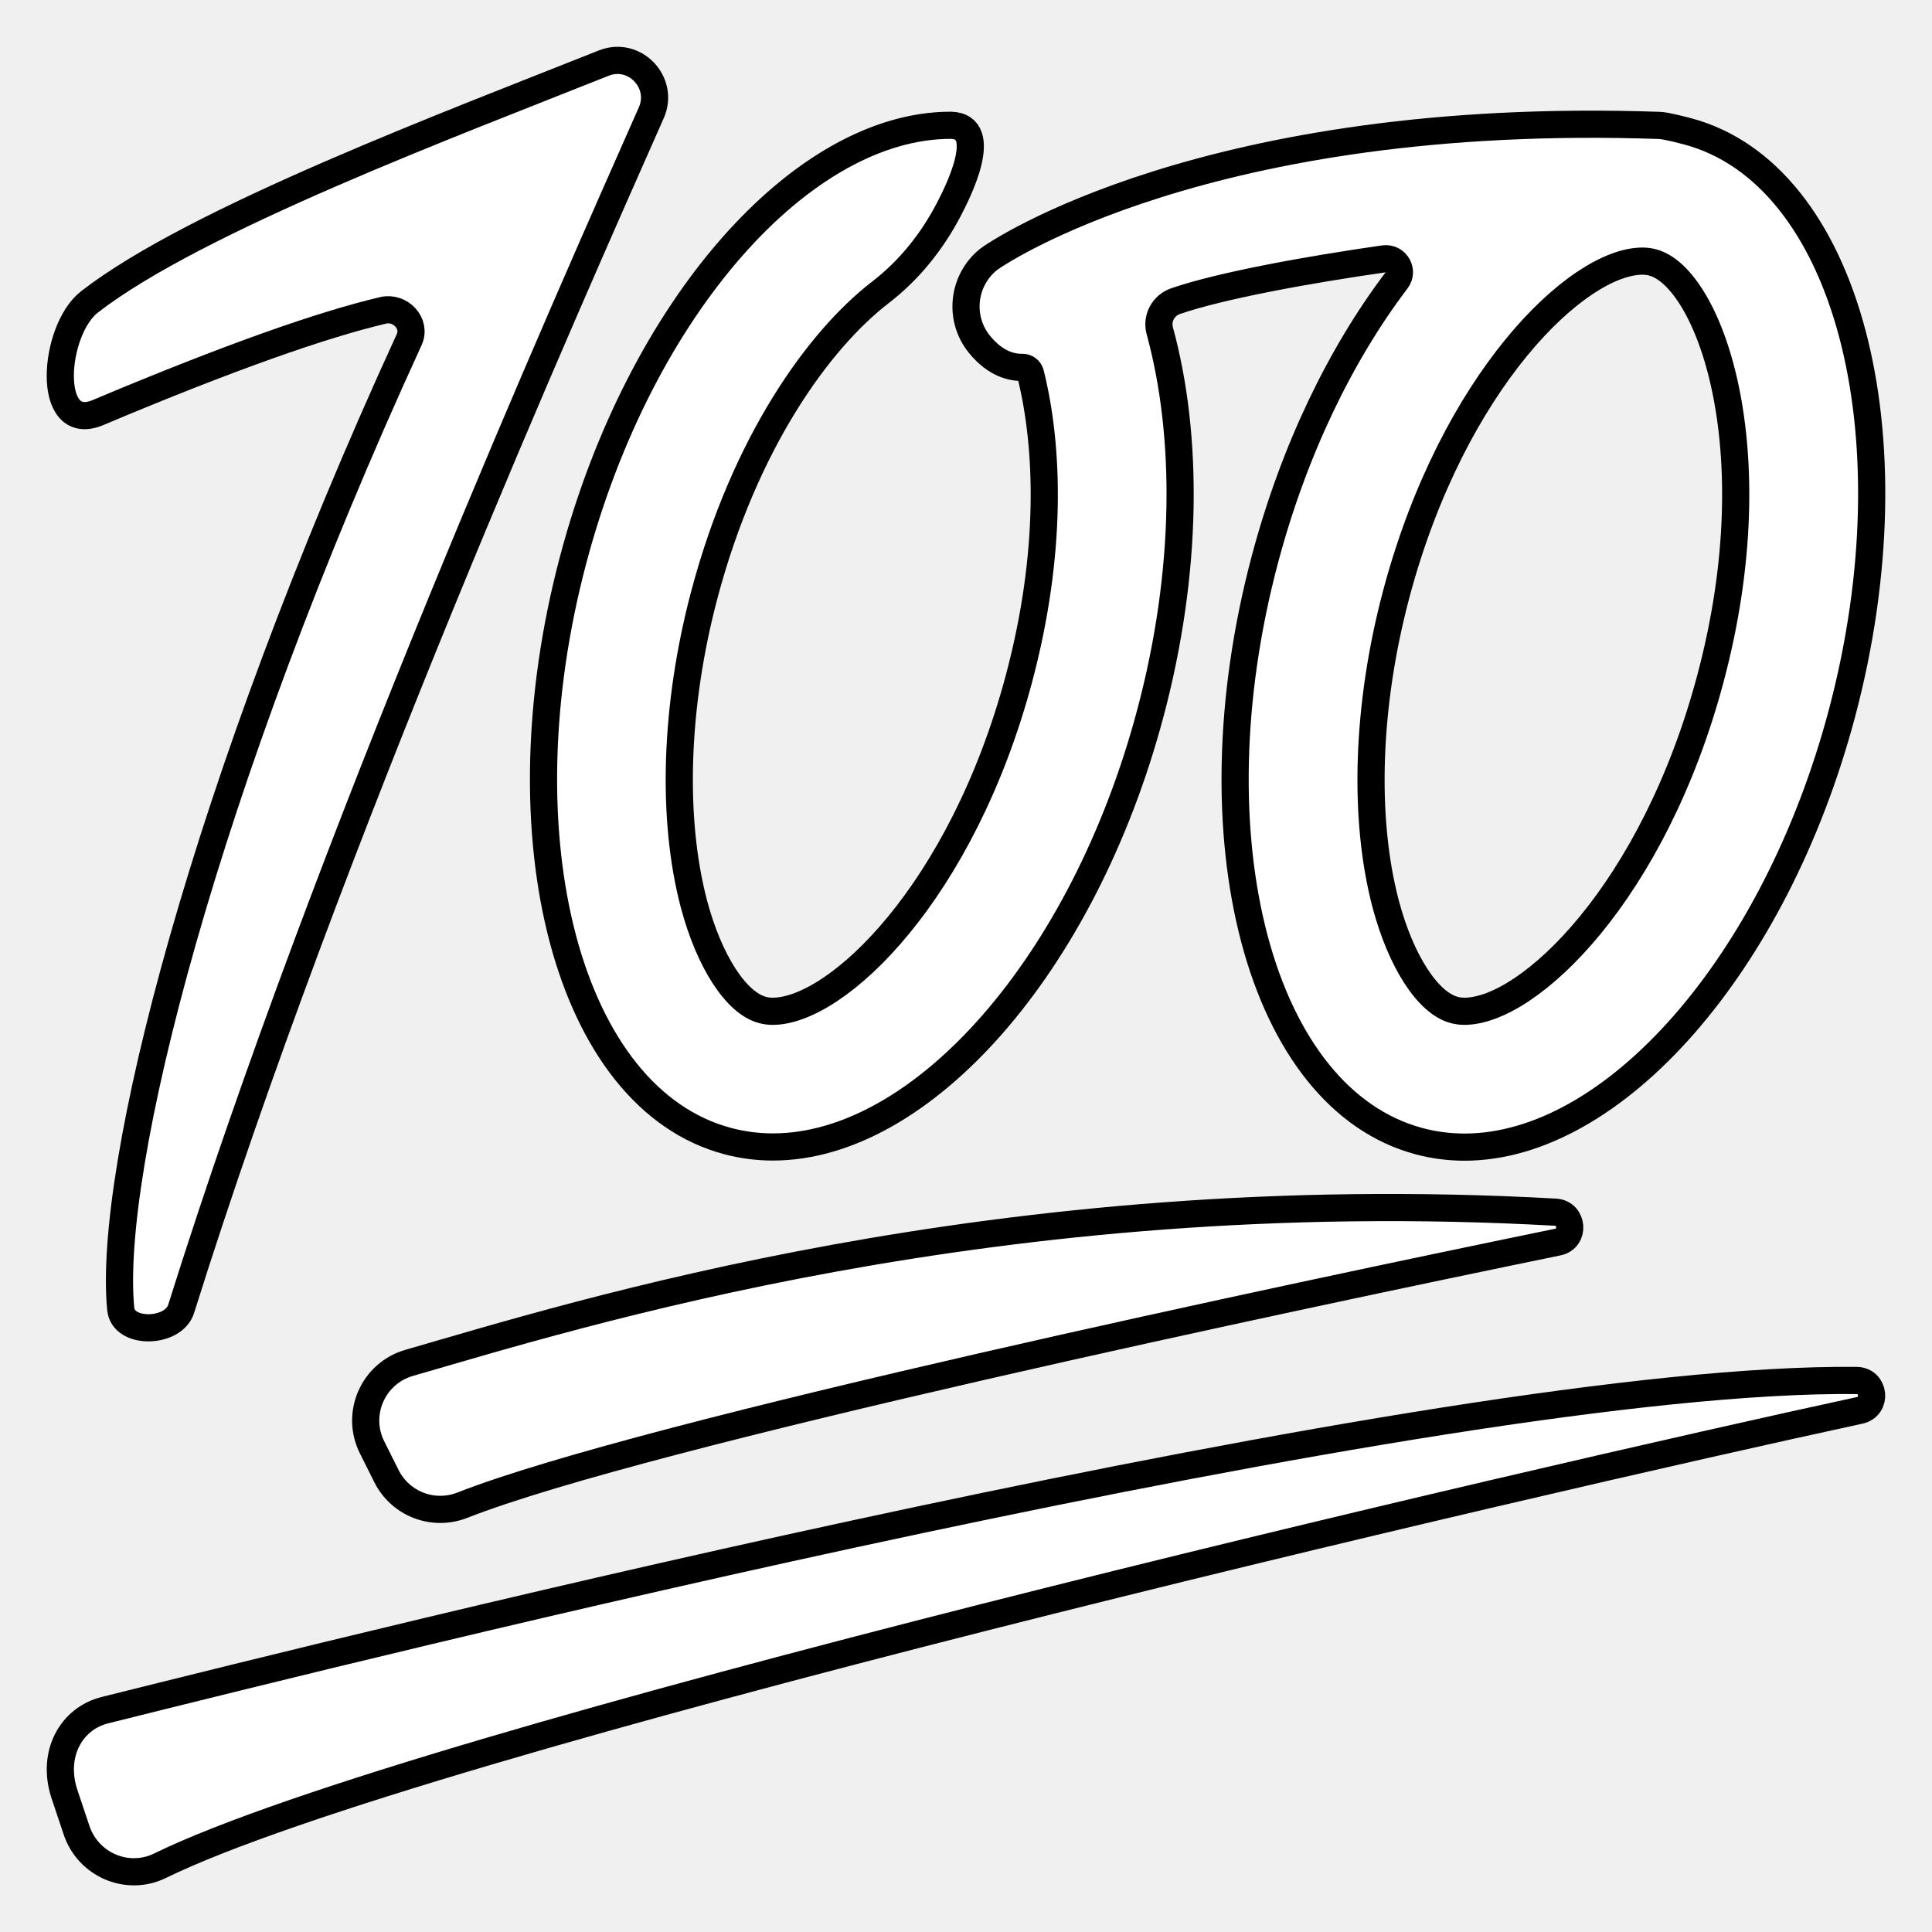
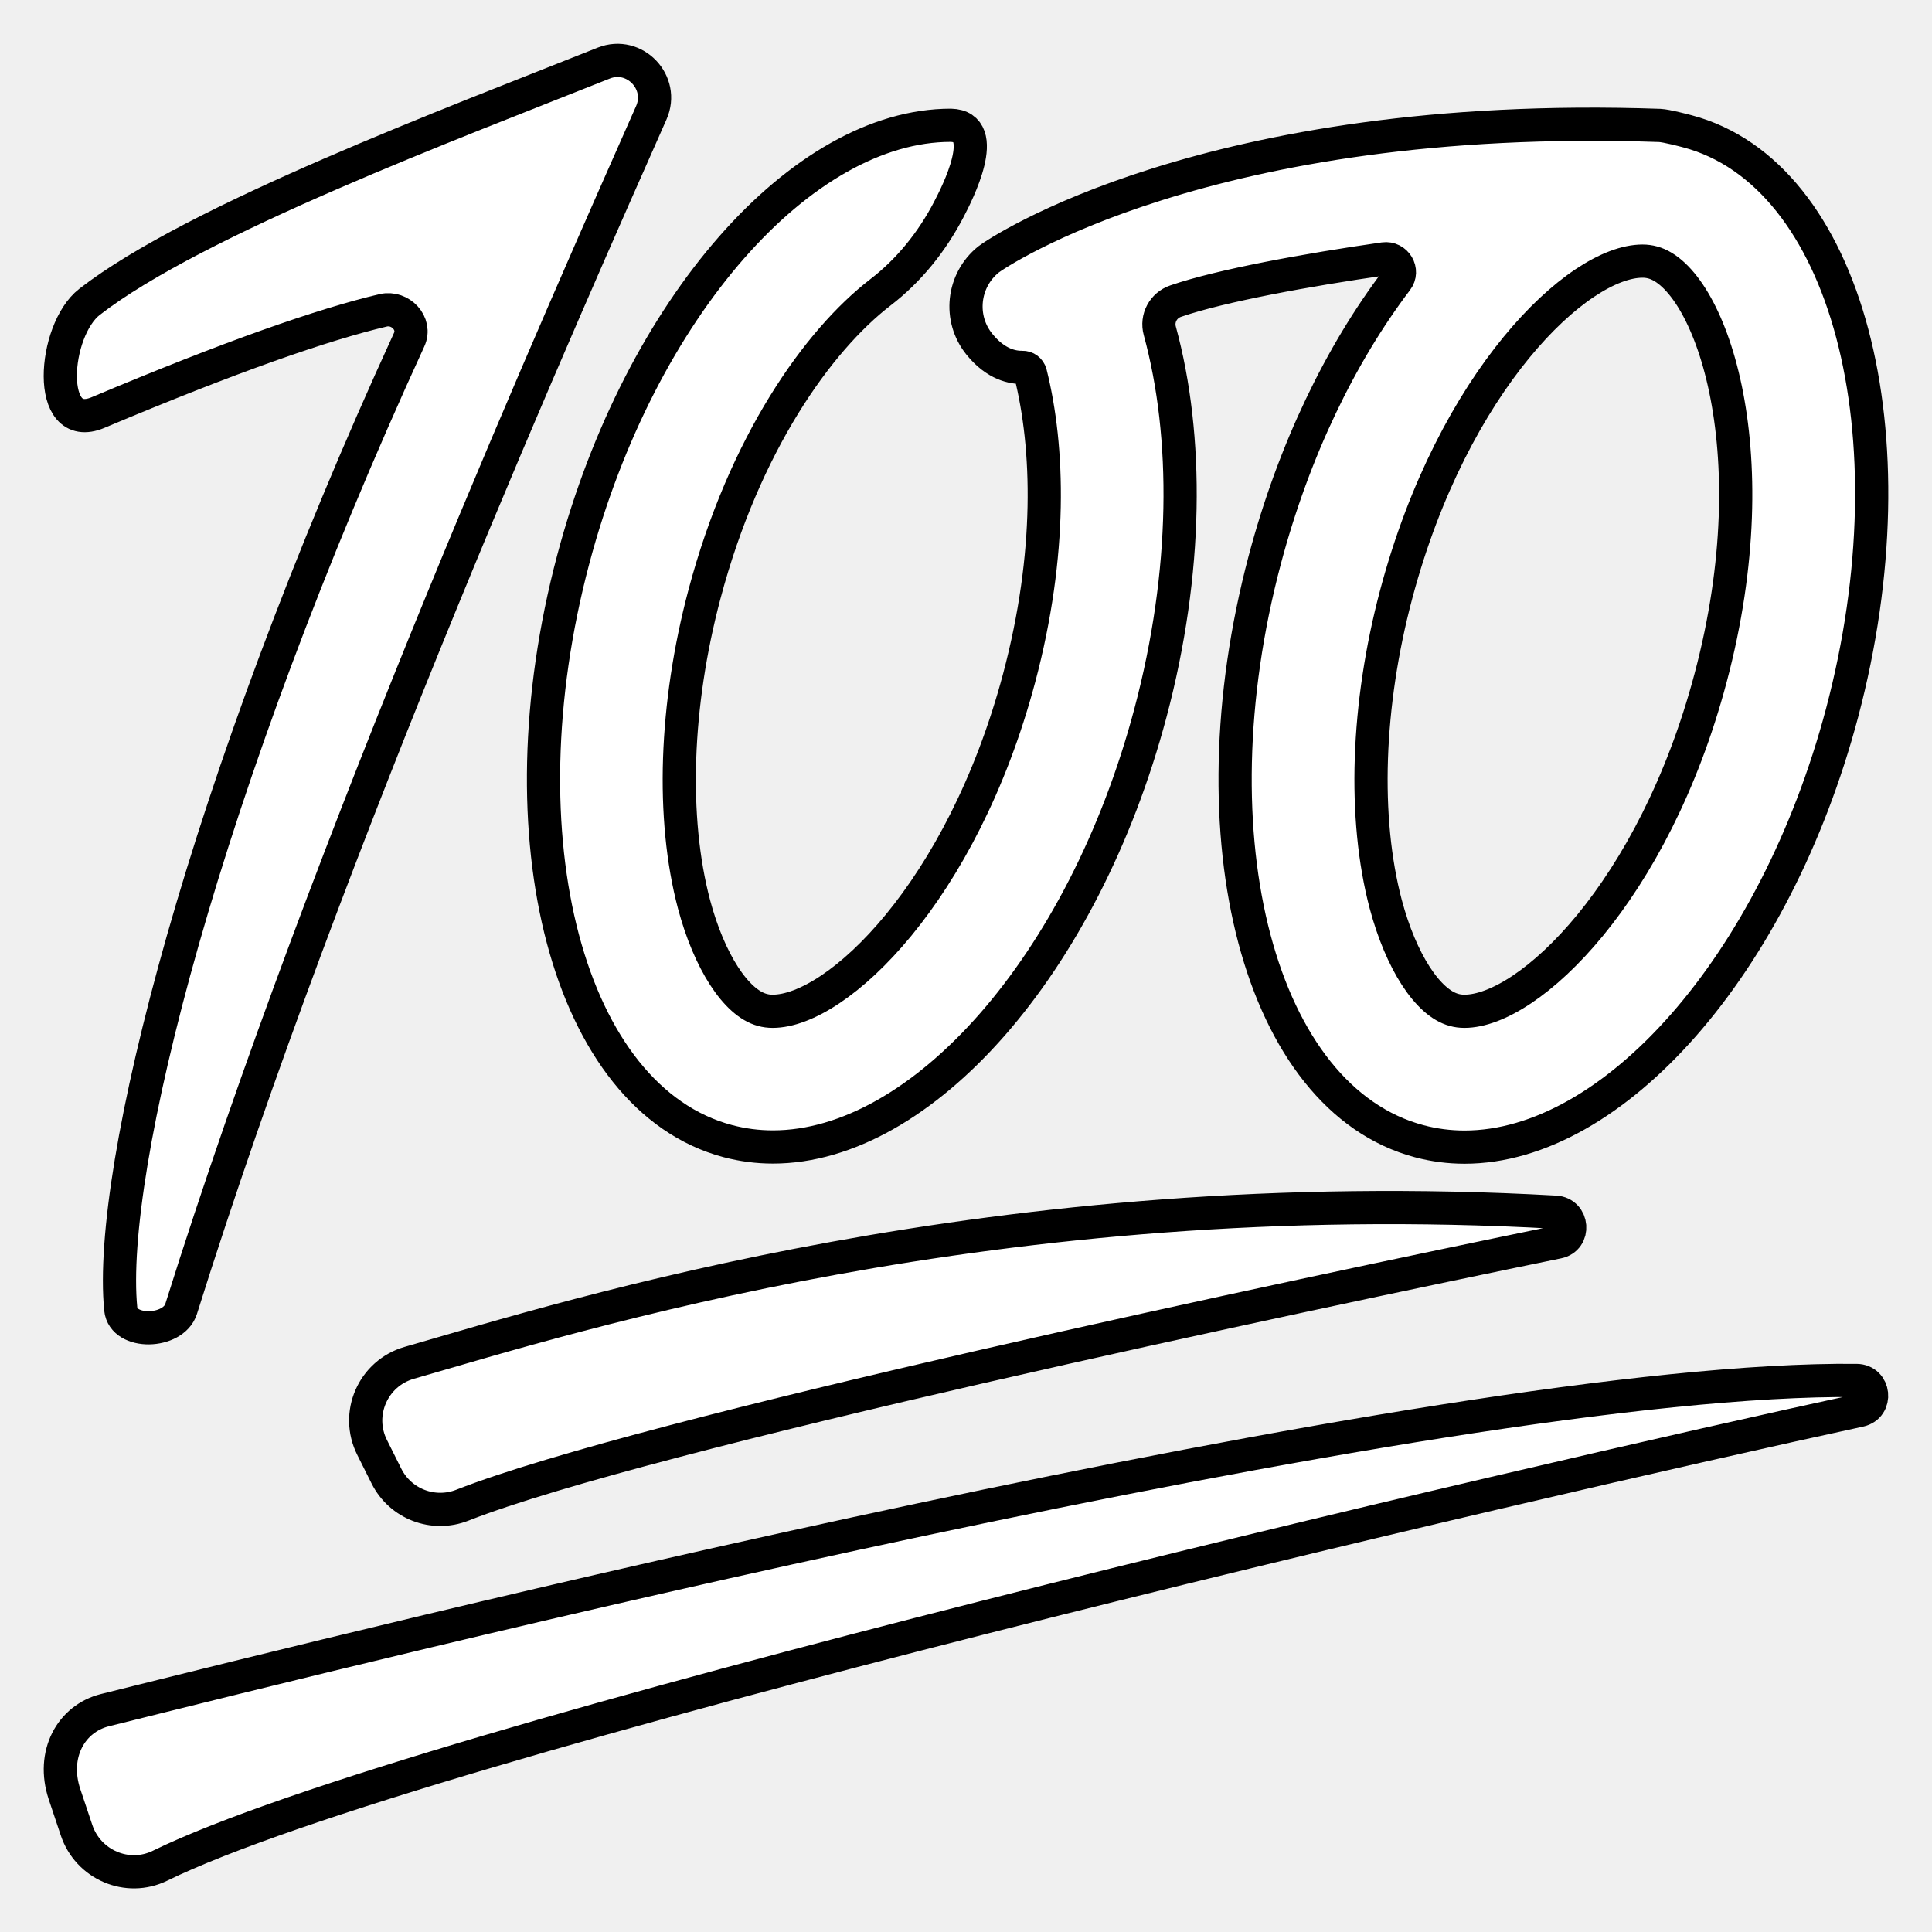
<svg xmlns="http://www.w3.org/2000/svg" version="1.1" id="_x31_" x="0px" y="0px" viewBox="0 0 128 128" style="enable-background:new 0 0 128 128;" xml:space="preserve">
  <g>
    <g>
-       <path d="M27.12,90.29c10.82-3.11,38.94-12.05,75.93-9.98c1.17,0.07,1.3,1.75,0.16,1.98    c-17.17,3.53-60.46,12.67-72.57,17.43c-1.93,0.76-4.11-0.07-5.04-1.93c-0.3-0.61-0.62-1.25-0.94-1.88    C23.53,93.68,24.71,90.98,27.12,90.29z" fill="#ffffff" stroke="#000000" stroke-width="1.8" stroke-linecap="round" stroke-linejoin="round" />
-       <path d="M6.96,113.3c17.01-4.24,88.4-22.13,116.04-21.84    c1.2,0.01,1.38,1.72,0.21,1.98c-21.5,4.65-95.62,21.85-112.61,30.17c-2.17,1.06-4.77-0.07-5.53-2.36l-0.8-2.39    C3.4,116.23,4.7,113.86,6.96,113.3z" fill="#ffffff" stroke="#000000" stroke-width="1.8" stroke-linecap="round" stroke-linejoin="round" />
-       <path d="M6.5,27.33c-3.5,1.48-2.99-5.45-0.57-7.33    C12.94,14.55,30.08,8.14,40,4.18c2.04-0.81,4.04,1.28,3.15,3.29C37.75,19.68,21.88,55.25,12,86.72c-0.51,1.62-3.83,1.71-4,0.01    c-0.9-9.2,5.5-34.57,19.11-64.23c0.49-1.06-0.58-2.2-1.72-1.94C21.4,21.5,15.28,23.63,6.5,27.33z" fill="#ffffff" stroke="#000000" stroke-width="1.8" stroke-linecap="round" stroke-linejoin="round" />
-       <path d="M111.8,8.7c-0.19-0.05-1.39-0.37-1.84-0.39    c-29.98-1.04-43.97,8.48-44.47,8.88c-1.72,1.39-1.99,3.91-0.6,5.62c1.11,1.37,2.24,1.54,2.84,1.53c0.25-0.01,0.47,0.15,0.54,0.4    c1.23,4.91,1.44,11.94-0.75,20.18C63.73,59.14,55.46,67,51.19,67c-0.24,0-0.47-0.03-0.68-0.09c-1.74-0.46-3.52-3.21-4.53-7    c-1.51-5.71-1.26-13.19,0.69-20.53c2.65-9.98,7.52-16.82,11.66-20.01c1.9-1.46,3.42-3.36,4.53-5.49c0.01-0.01,0.01-0.03,0.02-0.04    c0.5-0.96,2.83-5.48,0.11-5.54c-9.83,0-20.56,12.01-25.01,28.76c-4.91,18.48-0.33,35.73,10.23,38.54c0.98,0.26,1.98,0.39,3,0.39    c9.83,0,20.56-12.01,25.01-28.76c2.48-9.32,2.53-18.32,0.62-25.31c-0.23-0.83,0.23-1.69,1.05-1.97c2.99-1.03,8.76-2.08,13.8-2.8    c0.79-0.11,1.33,0.79,0.84,1.42c-3.7,4.88-6.8,11.24-8.73,18.5c-4.91,18.48-0.33,35.73,10.23,38.54c0.98,0.26,1.98,0.39,3,0.39    c9.83,0,20.56-12.01,25.01-28.76C126.94,28.76,122.36,11.5,111.8,8.7z M113.33,44.92C109.55,59.14,101.29,67,97.02,67    c-0.24,0-0.47-0.03-0.68-0.09c-1.74-0.46-3.52-3.21-4.53-7c-1.51-5.71-1.26-13.19,0.69-20.53c3.78-14.21,12.04-22.08,16.32-22.08    c0.24,0,0.46,0.03,0.68,0.09C113.16,18.37,117.41,29.57,113.33,44.92z" fill="#ffffff" stroke="#000000" stroke-width="1.8" stroke-linecap="round" stroke-linejoin="round" />
+       <path d="M27.12,90.29c10.82-3.11,38.94-12.05,75.93-9.98c1.17,0.07,1.3,1.75,0.16,1.98    c-17.17,3.53-60.46,12.67-72.57,17.43c-1.93,0.76-4.11-0.07-5.04-1.93c-0.3-0.61-0.62-1.25-0.94-1.88    C23.53,93.68,24.71,90.98,27.12,90.29z" fill="#ffffff" stroke="#000000" stroke-width="2.2" stroke-linecap="round" stroke-linejoin="round" />
+       <path d="M6.96,113.3c17.01-4.24,88.4-22.13,116.04-21.84    c1.2,0.01,1.38,1.72,0.21,1.98c-21.5,4.65-95.62,21.85-112.61,30.17c-2.17,1.06-4.77-0.07-5.53-2.36l-0.8-2.39    C3.4,116.23,4.7,113.86,6.96,113.3z" fill="#ffffff" stroke="#000000" stroke-width="2.2" stroke-linecap="round" stroke-linejoin="round" />
+       <path d="M6.5,27.33c-3.5,1.48-2.99-5.45-0.57-7.33    C12.94,14.55,30.08,8.14,40,4.18c2.04-0.81,4.04,1.28,3.15,3.29C37.75,19.68,21.88,55.25,12,86.72c-0.51,1.62-3.83,1.71-4,0.01    c-0.9-9.2,5.5-34.57,19.11-64.23c0.49-1.06-0.58-2.2-1.72-1.94C21.4,21.5,15.28,23.63,6.5,27.33z" fill="#ffffff" stroke="#000000" stroke-width="2.2" stroke-linecap="round" stroke-linejoin="round" />
+       <path d="M111.8,8.7c-0.19-0.05-1.39-0.37-1.84-0.39    c-29.98-1.04-43.97,8.48-44.47,8.88c-1.72,1.39-1.99,3.91-0.6,5.62c1.11,1.37,2.24,1.54,2.84,1.53c0.25-0.01,0.47,0.15,0.54,0.4    c1.23,4.91,1.44,11.94-0.75,20.18C63.73,59.14,55.46,67,51.19,67c-0.24,0-0.47-0.03-0.68-0.09c-1.74-0.46-3.52-3.21-4.53-7    c-1.51-5.71-1.26-13.19,0.69-20.53c2.65-9.98,7.52-16.82,11.66-20.01c1.9-1.46,3.42-3.36,4.53-5.49c0.01-0.01,0.01-0.03,0.02-0.04    c0.5-0.96,2.83-5.48,0.11-5.54c-9.83,0-20.56,12.01-25.01,28.76c-4.91,18.48-0.33,35.73,10.23,38.54c0.98,0.26,1.98,0.39,3,0.39    c9.83,0,20.56-12.01,25.01-28.76c2.48-9.32,2.53-18.32,0.62-25.31c-0.23-0.83,0.23-1.69,1.05-1.97c2.99-1.03,8.76-2.08,13.8-2.8    c0.79-0.11,1.33,0.79,0.84,1.42c-3.7,4.88-6.8,11.24-8.73,18.5c-4.91,18.48-0.33,35.73,10.23,38.54c0.98,0.26,1.98,0.39,3,0.39    c9.83,0,20.56-12.01,25.01-28.76C126.94,28.76,122.36,11.5,111.8,8.7z M113.33,44.92C109.55,59.14,101.29,67,97.02,67    c-0.24,0-0.47-0.03-0.68-0.09c-1.74-0.46-3.52-3.21-4.53-7c-1.51-5.71-1.26-13.19,0.69-20.53c3.78-14.21,12.04-22.08,16.32-22.08    c0.24,0,0.46,0.03,0.68,0.09C113.16,18.37,117.41,29.57,113.33,44.92z" fill="#ffffff" stroke="#000000" stroke-width="2.2" stroke-linecap="round" stroke-linejoin="round" />
    </g>
  </g>
</svg>
